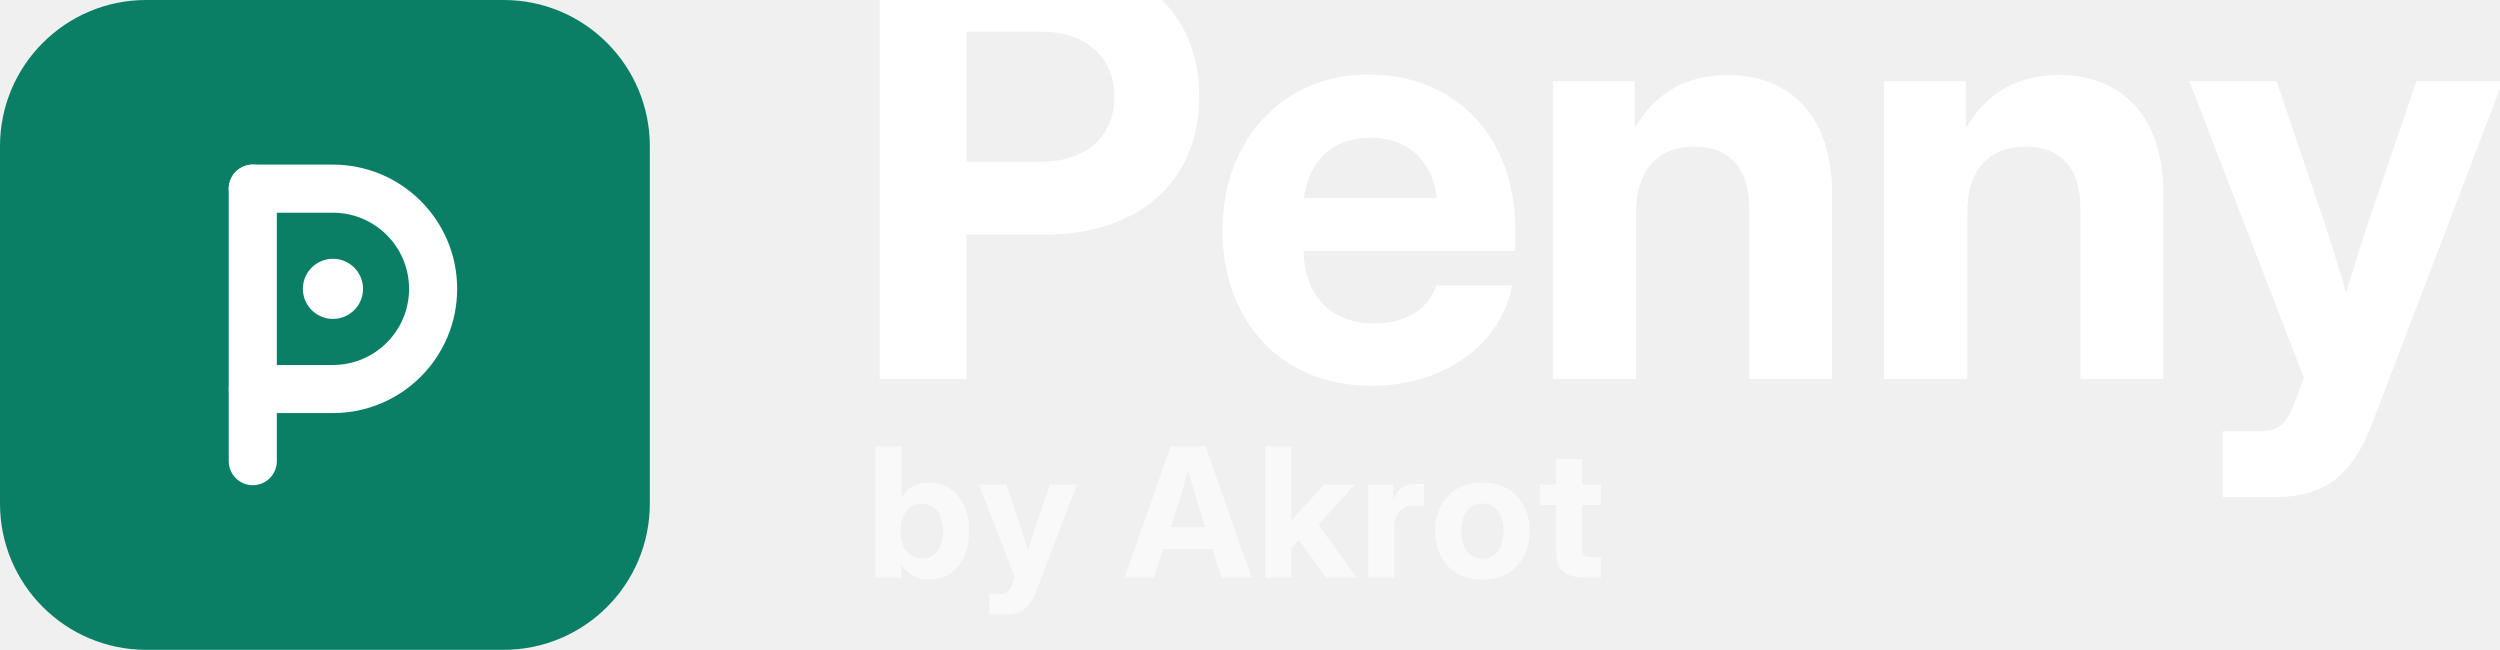
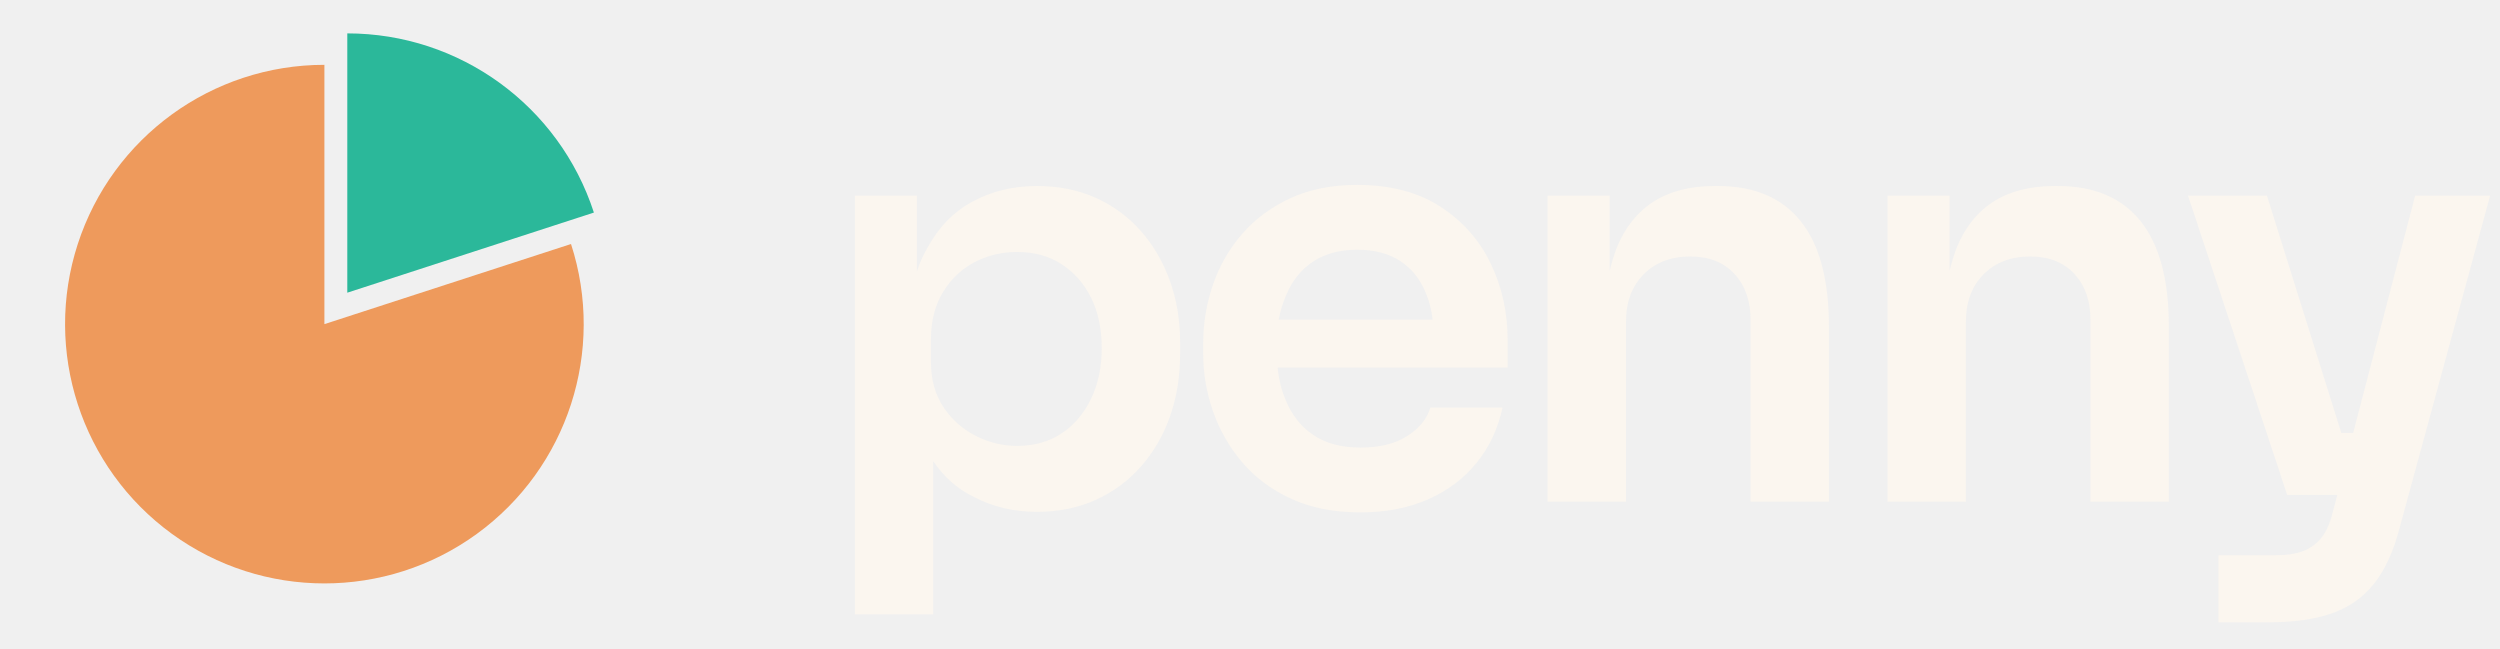
- <svg xmlns="http://www.w3.org/2000/svg" viewBox="0 0 277 72" width="554" height="144">
-   <svg x="0" y="0" viewBox="0 0 120 120" width="72" height="72">
-     <rect width="120" height="120" rx="27" fill="#0A7F66" />
-     <g transform="translate(60 60) scale(.74) translate(-60 -62)">
-       <g fill="none" stroke="#FFFFFF" stroke-linecap="round">
-         <path d="M42 96 V28" stroke-width="12" />
-         <path d="M42 28 H62 A25 25 0 0 1 62 78 H42" stroke-width="12" stroke-linejoin="round" />
-         <path d="M62 53 h.01" stroke-width="15" />
-       </g>
-     </g>
-   </svg>
-   <g transform="translate(94,42)">
-     <path d="M3.469 0.0H13.094V-16.0H21.719C32.188 -16.0 38.875 -21.906 38.875 -31.281C38.875 -40.656 32.312 -46.562 21.844 -46.562H3.469ZM13.094 -24.062V-38.5H21.219C26.312 -38.5 29.469 -35.719 29.469 -31.281C29.469 -26.844 26.312 -24.062 21.219 -24.062Z M57.951 0.75C65.951 0.75 72.326 -3.812 73.544 -10.375H65.138C64.294 -7.812 61.826 -6.156 58.232 -6.156C53.388 -6.156 50.576 -9.312 50.419 -14.188H73.888V-16.656C73.888 -26.719 67.357 -33.75 57.638 -33.75C48.169 -33.75 41.451 -26.531 41.451 -16.469C41.451 -6.438 47.951 0.75 57.951 0.75ZM50.482 -20.062C50.982 -24.188 53.701 -26.75 57.826 -26.75C61.982 -26.75 64.732 -24.188 65.201 -20.062Z M87.276 -18.344C87.276 -23.469 89.933 -25.75 93.745 -25.75C97.589 -25.75 99.808 -23.406 99.808 -18.969V0.0H108.995V-20.656C108.995 -29.0 104.464 -33.688 97.433 -33.688C92.683 -33.688 89.339 -31.562 87.12 -27.812V-33.0H78.058V0.0H87.276Z M123.977 -18.344C123.977 -23.469 126.633 -25.75 130.446 -25.75C134.29 -25.75 136.508 -23.406 136.508 -18.969V0.0H145.696V-20.656C145.696 -29.0 141.165 -33.688 134.133 -33.688C129.383 -33.688 126.04 -31.562 123.821 -27.812V-33.0H114.758V0.0H123.977Z M152.272 13.062H158.365C163.49 13.062 166.678 10.594 168.772 5.094L183.303 -33.0H173.74L168.178 -16.688C167.397 -14.344 166.678 -11.938 165.959 -9.562C165.272 -11.938 164.522 -14.312 163.772 -16.688L158.24 -33.0H148.584L161.272 -0.125L160.365 2.281C159.49 4.812 158.647 5.781 156.459 5.781H152.272Z" fill="#FFFFFF" />
+ <svg xmlns="http://www.w3.org/2000/svg" viewBox="0 0 443.4 115.0" width="887" height="230">
+   <g transform="scale(1.15)">
+     <path d="M50 50 L88.04 37.64 A40 40 0 1 1 50 10 Z" fill="#EE9A5C" />
+     <path d="M53.53 45.15 L53.53 5.15 A40 40 0 0 1 91.57 32.79 Z" fill="#2BB89A" />
  </g>
-   <g transform="translate(96,64)">
-     <path d="M6.924 0.215C9.619 0.215 11.387 -1.934 11.387 -5.166C11.387 -8.33 9.58 -10.527 6.943 -10.527C5.605 -10.527 4.57 -10.0 3.906 -8.887H3.896V-14.551H1.016V0.0H3.857V-1.582H3.867C4.463 -0.381 5.566 0.215 6.924 0.215ZM6.182 -2.129C4.727 -2.129 3.76 -3.32 3.76 -5.166C3.76 -7.002 4.727 -8.203 6.182 -8.203C7.578 -8.203 8.486 -7.1 8.486 -5.166C8.486 -3.232 7.578 -2.129 6.182 -2.129Z M13.623 4.082H15.527C17.129 4.082 18.125 3.311 18.779 1.592L23.32 -10.312H20.332L18.593 -5.215C18.349 -4.482 18.125 -3.73 17.9 -2.988C17.685 -3.73 17.451 -4.473 17.216 -5.215L15.488 -10.312H12.47L16.435 -0.039L16.152 0.713C15.879 1.504 15.615 1.807 14.931 1.807H13.623Z  M28.602 0.0H31.845L32.899 -3.174H38.339L39.354 0.0H42.684L37.577 -14.551H33.71ZM33.71 -5.576 34.208 -7.08C34.677 -8.564 35.126 -10.049 35.653 -11.855C36.171 -10.049 36.62 -8.564 37.069 -7.08L37.557 -5.576Z M44.198 0.0H47.079V-3.271L47.909 -4.189L50.946 0.0H54.315L50.067 -5.84L54.1 -10.312H50.721L47.108 -6.367H47.079V-14.551H44.198Z M55.604 0.0H58.484V-5.586C58.484 -7.139 59.354 -7.959 60.535 -7.959C61.023 -7.959 61.561 -7.92 61.775 -7.91V-10.361C61.541 -10.371 61.258 -10.381 60.926 -10.381C59.568 -10.381 58.787 -9.795 58.406 -8.555H58.377V-10.312H55.604Z M68.25 0.234C71.384 0.234 73.494 -1.914 73.494 -5.146C73.494 -8.379 71.384 -10.547 68.25 -10.547C65.125 -10.547 63.015 -8.379 63.015 -5.146C63.015 -1.914 65.125 0.234 68.25 0.234ZM68.25 -2.1C66.853 -2.1 65.916 -3.232 65.916 -5.146C65.916 -7.07 66.863 -8.213 68.25 -8.213C69.646 -8.213 70.593 -7.07 70.593 -5.146C70.593 -3.232 69.656 -2.1 68.25 -2.1Z M81.404 -10.312H79.294V-13.125H76.413V-10.312H74.636V-8.057H76.413V-2.734C76.413 -0.859 77.458 0.0 79.724 0.0H81.404V-2.256H80.3C79.519 -2.256 79.294 -2.48 79.294 -3.184V-8.057H81.404Z" fill="#FFFFFF" fill-opacity=".62" />
+   <g transform="translate(143.7,89.0)">
+     <path d="M7.9 20.0V-54.3H18.9V-40.8Q19.6 -43.0 20.7 -44.9Q23.7 -50.5 28.8 -53.25Q33.9 -56.0 40.2 -56.0Q46.0 -56.0 50.65 -53.9Q55.3 -51.8 58.65 -48.0Q62.0 -44.2 63.8 -39.15Q65.6 -34.1 65.6 -28.3V-26.2Q65.6 -20.3 63.85 -15.25Q62.1 -10.2 58.75 -6.35Q55.4 -2.5 50.7 -0.35Q46.0 1.8 40.2 1.8Q34.1 1.8 29.1 -0.8Q24.7 -2.9 21.8 -7.2V20.0ZM36.7 -9.9Q41.2 -9.9 44.55 -12.1Q47.9 -14.3 49.8 -18.25Q51.7 -22.2 51.7 -27.2Q51.7 -32.4 49.8 -36.2Q47.9 -40.0 44.55 -42.15Q41.2 -44.3 36.7 -44.3Q32.6 -44.3 29.15 -42.5Q25.7 -40.7 23.55 -37.2Q21.4 -33.7 21.4 -28.8V-24.8Q21.4 -20.1 23.6 -16.8Q25.8 -13.5 29.3 -11.7Q32.8 -9.9 36.7 -9.9Z M97.6 1.9Q90.6 1.9 85.35 -0.5Q80.1 -2.9 76.65 -6.95Q73.2 -11.0 71.45 -16.0Q69.7 -21.0 69.7 -26.2V-28.1Q69.7 -33.5 71.45 -38.55Q73.2 -43.6 76.65 -47.55Q80.1 -51.5 85.2 -53.85Q90.3 -56.2 97.0 -56.2Q105.8 -56.2 111.75 -52.35Q117.7 -48.5 120.7 -42.25Q123.7 -36.0 123.7 -28.8V-23.8H82.9Q83.2 -20.7 84.3 -18.1Q85.9 -14.1 89.2 -11.85Q92.5 -9.6 97.6 -9.6Q102.7 -9.6 105.9 -11.65Q109.1 -13.7 110.0 -16.7H122.8Q121.6 -11.1 118.2 -6.9Q114.8 -2.7 109.55 -0.4Q104.3 1.9 97.6 1.9ZM83.1 -32.3H110.4Q110.1 -34.9 109.2 -37.0Q107.7 -40.7 104.65 -42.7Q101.6 -44.7 97.0 -44.7Q92.4 -44.7 89.2 -42.6Q86.0 -40.5 84.4 -36.6Q83.5 -34.6 83.1 -32.3Z M130.8 0.0V-54.3H141.8V-40.9Q142.3 -43.0 143.0 -44.9Q145.2 -50.4 149.55 -53.2Q153.9 -56.0 160.4 -56.0H161.0Q170.7 -56.0 175.7 -49.75Q180.7 -43.5 180.7 -31.1V0.0H166.8V-32.3Q166.8 -37.3 163.95 -40.4Q161.1 -43.5 156.1 -43.5Q151.0 -43.5 147.85 -40.35Q144.7 -37.2 144.7 -31.9V0.0Z M191.1 0.0V-54.3H202.1V-40.9Q202.6 -43.0 203.3 -44.9Q205.5 -50.4 209.85 -53.2Q214.2 -56.0 220.7 -56.0H221.3Q231.0 -56.0 236.0 -49.75Q241.0 -43.5 241.0 -31.1V0.0H227.1V-32.3Q227.1 -37.3 224.25 -40.4Q221.4 -43.5 216.4 -43.5Q211.3 -43.5 208.15 -40.35Q205.0 -37.2 205.0 -31.9V0.0Z M249.8 21.4V9.5H260.0Q262.9 9.5 264.85 8.75Q266.8 8.0 268.1 6.35Q269.4 4.7 270.1 1.8L270.9 -1.2H262.0L244.4 -54.3H258.4L271.6 -12.2H273.7L284.7 -54.3H298.0L281.9 4.8Q280.3 10.9 277.4 14.55Q274.5 18.2 269.95 19.8Q265.4 21.4 258.7 21.4Z" fill="#FBF6EF" />
  </g>
</svg>
